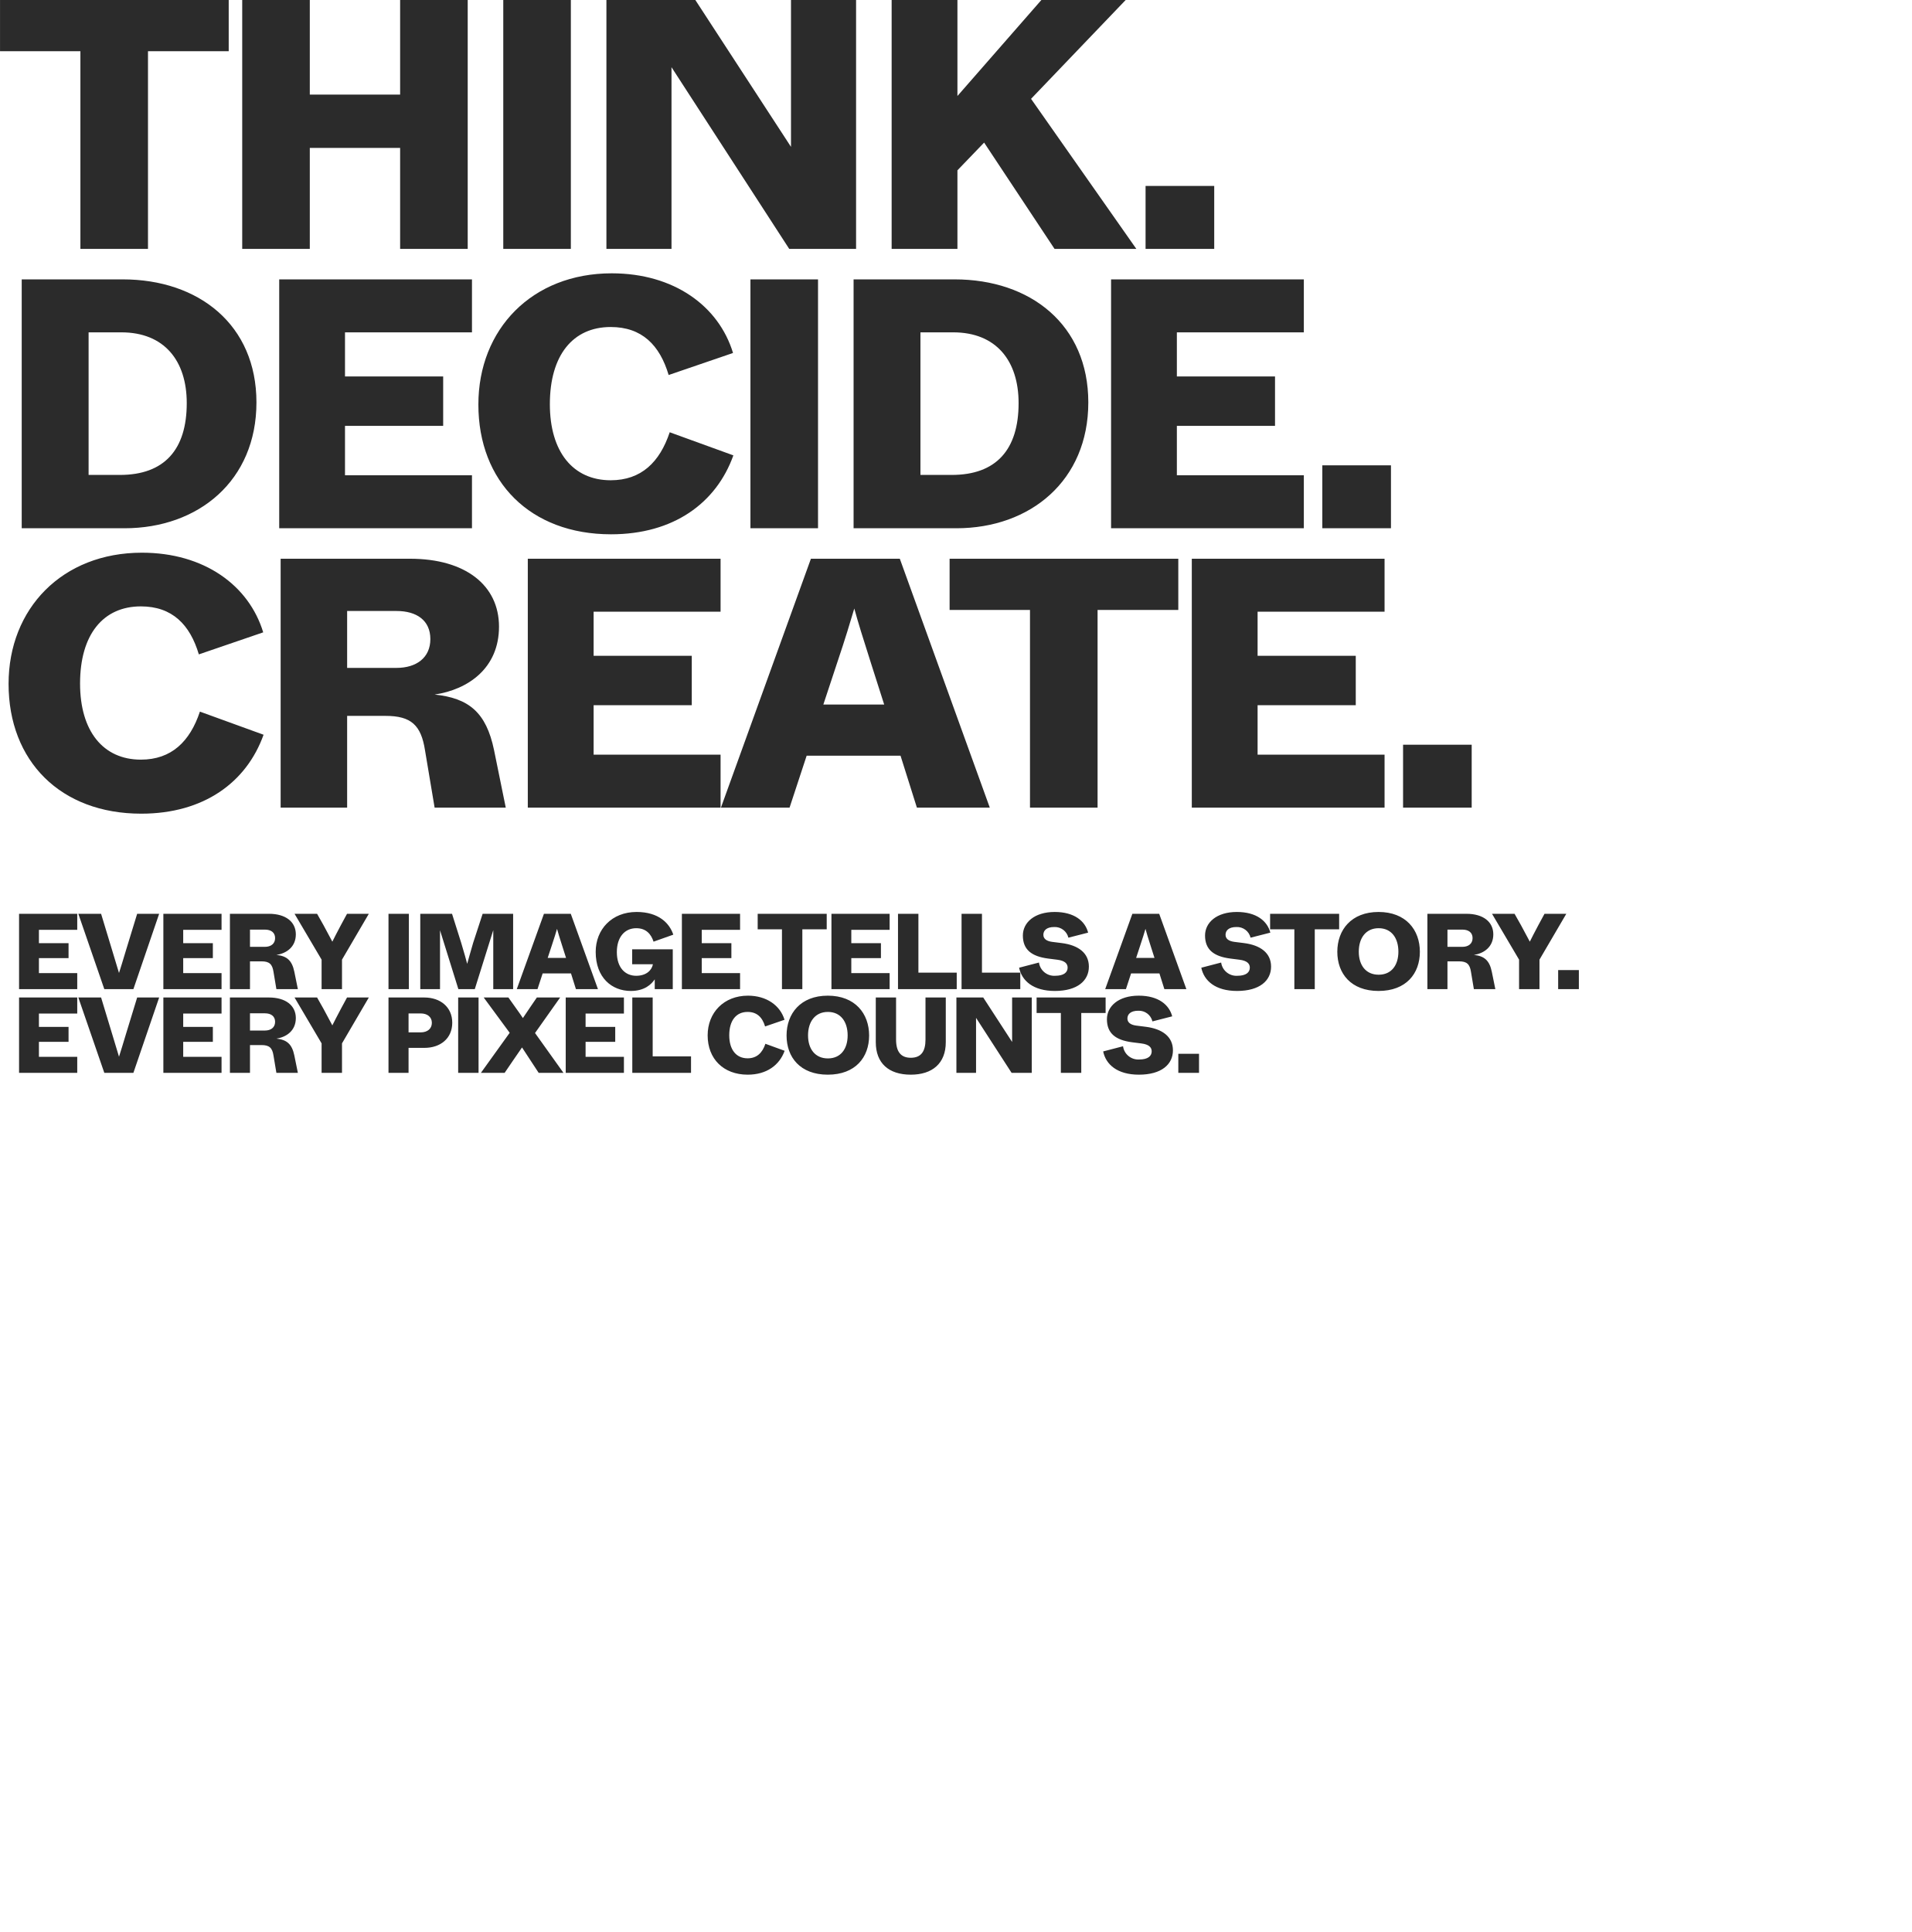
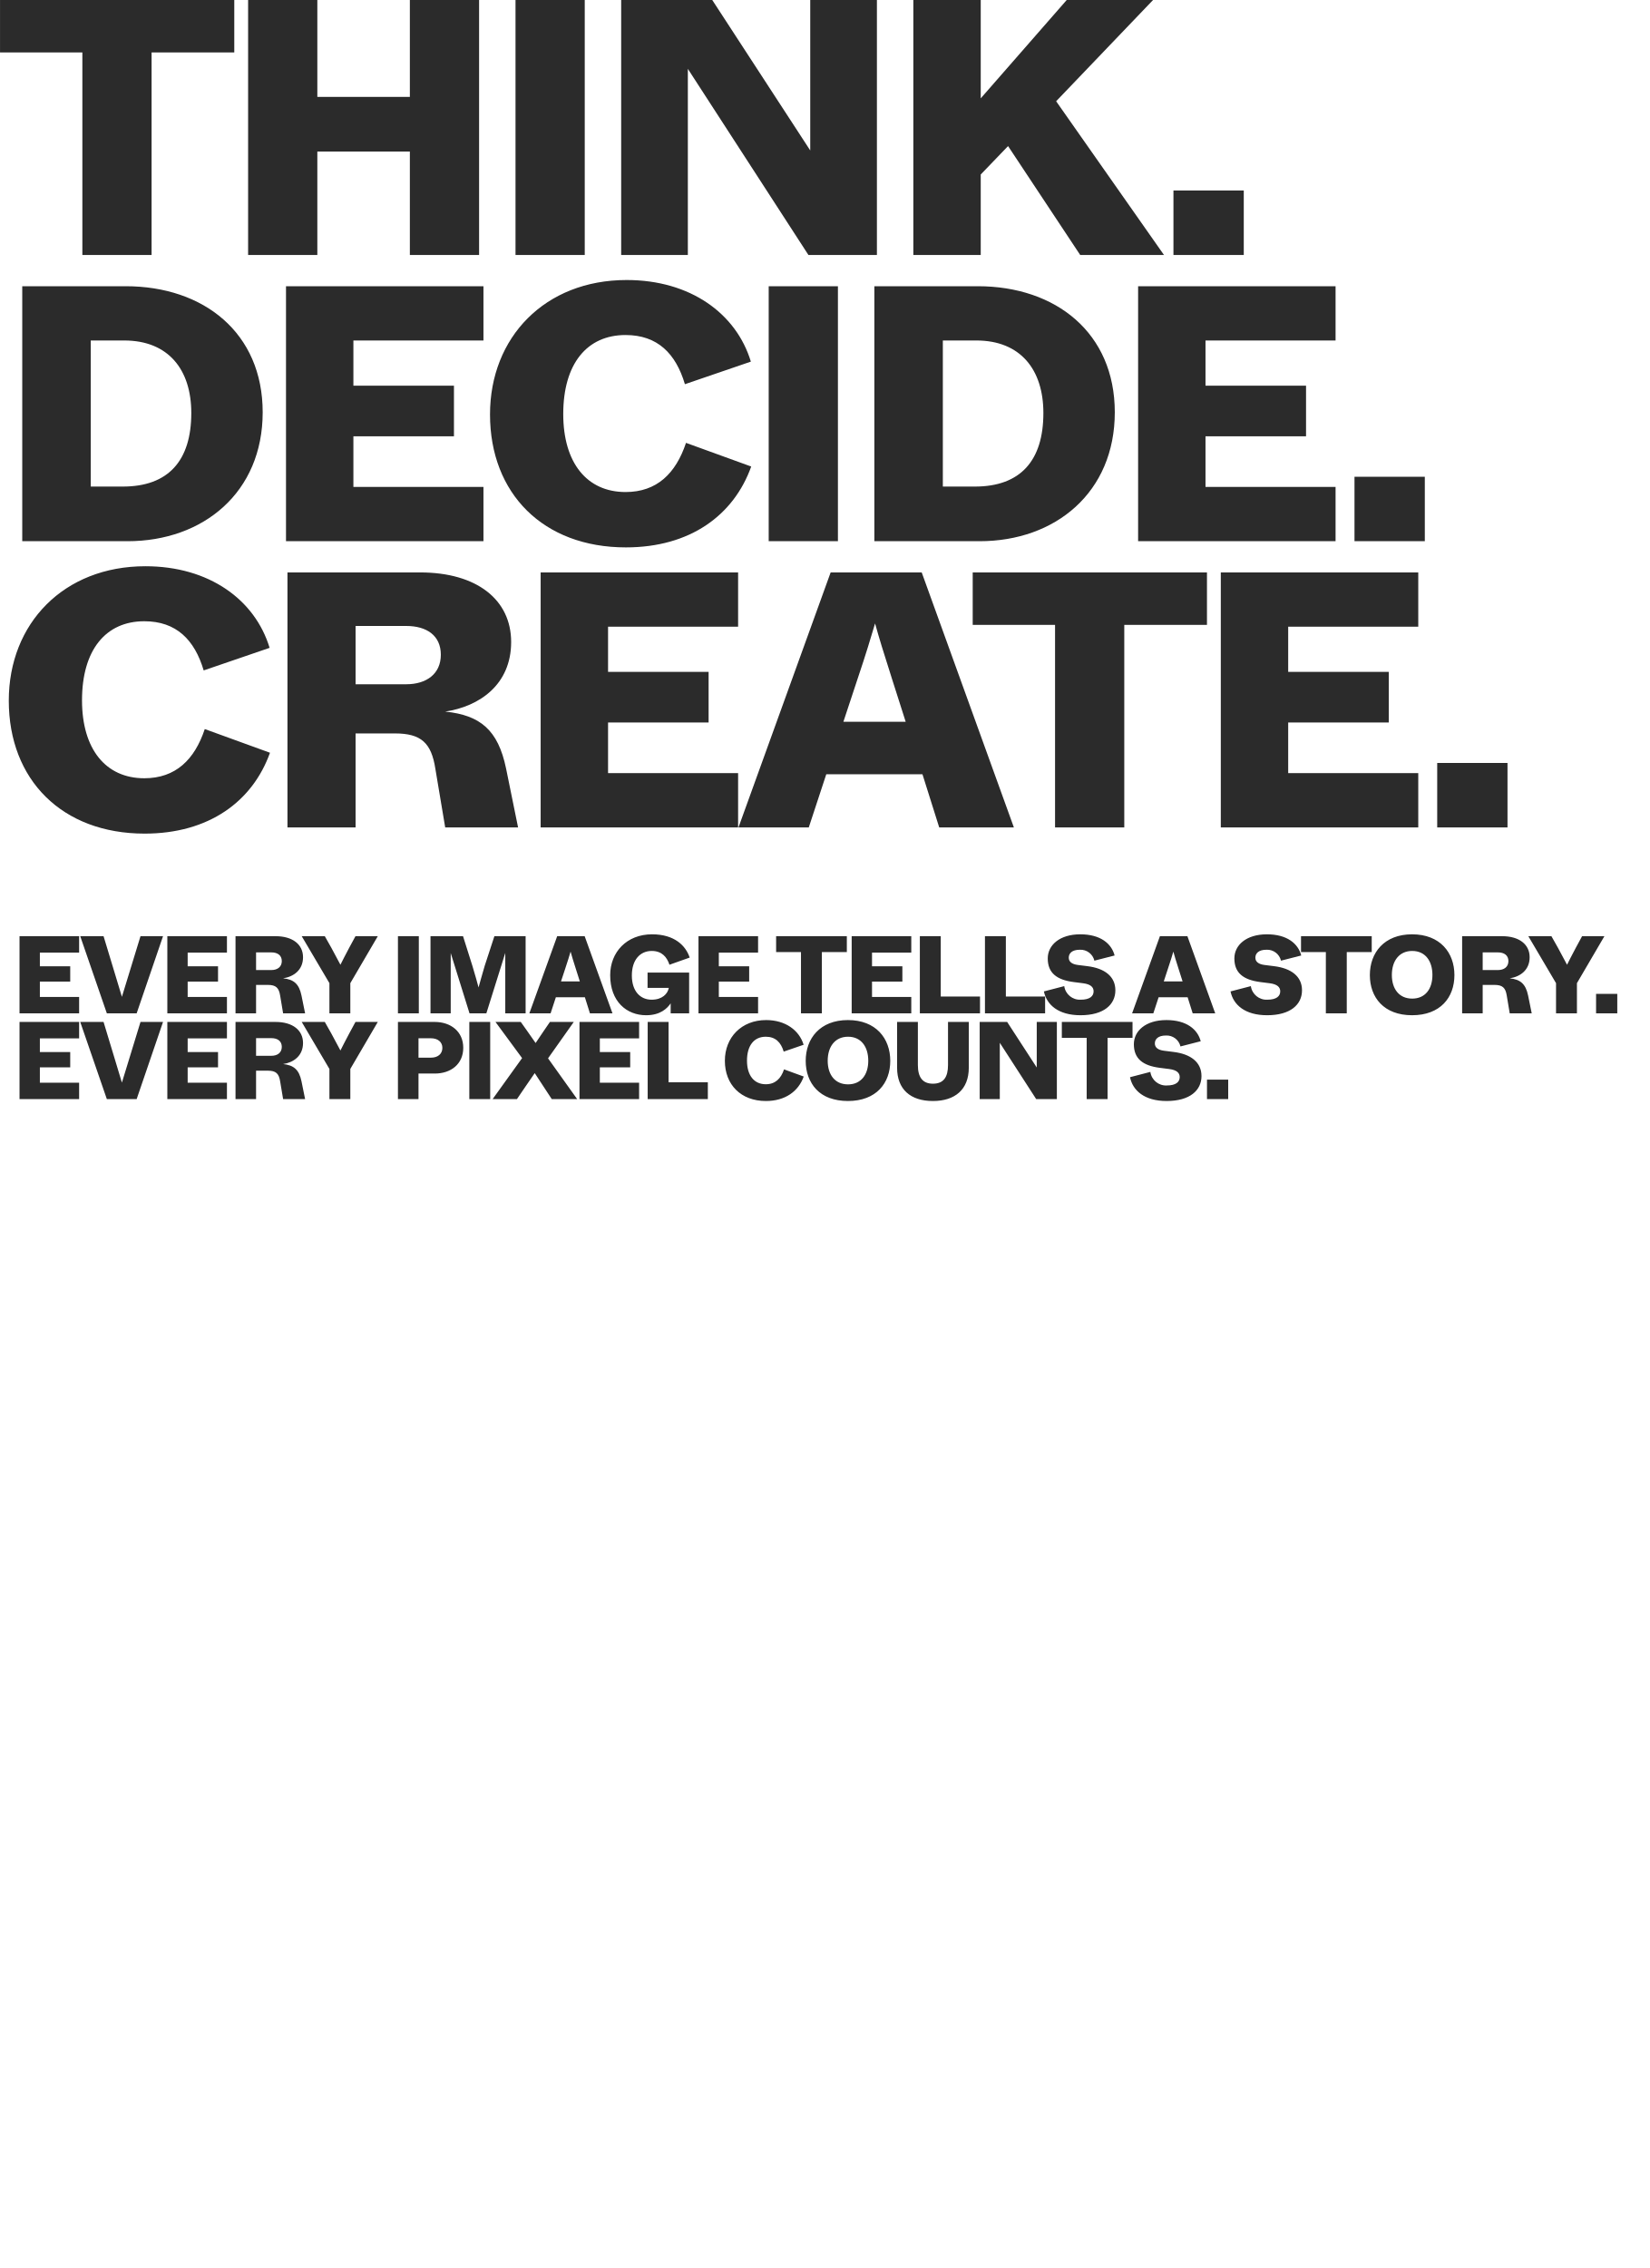
- <svg xmlns="http://www.w3.org/2000/svg" width="100%" height="100%" viewBox="0 0 950 960">
+ <svg xmlns="http://www.w3.org/2000/svg" width="100%" height="100%" viewBox="0 0 800 1100">
  <defs>
    <style>
      .cls-1 {
        fill: #2b2b2b;
        fill-rule: evenodd;
      }
    </style>
  </defs>
  <path id="thinkdecidecreate" data-name="thinkdecidecreate" class="cls-1" d="M1682.95,2307.67h33.58v-98.23h40.11V2184H1643.01v25.44h39.94v98.23Zm80.4,0h33.58V2257.5h44.88v50.17h33.58V2184h-33.58v46.99h-44.88V2184h-33.58v123.67Zm129.71,0h33.58V2184h-33.58v123.67Zm51.25,0h32.34v-90.28l58.49,90.28h33.22V2184h-32.34v72.97L1988.49,2184h-44.18v123.67Zm222.66,0h40.64l-52.31-74.56,47.01-49.11h-41.88l-41.71,47.7V2184h-32.69v123.67h32.69v-39.04l13.26-13.78Zm45.23,0h34.11V2276.4H2212.2v31.27Zm-558.41,138.82h51.07c36.76,0,65.56-23.67,65.56-62.54,0-38.52-28.62-61.13-66.44-61.13h-50.19v123.67Zm33.23-26.5v-70.85h16.25c21.39,0,32.52,14.13,32.52,35.16,0,23.14-11.13,35.69-33.22,35.69h-15.55Zm94.71,26.5h95.78v-26.33h-63.09v-24.55h48.78v-24.56h-48.78v-21.91h63.09v-26.32h-95.78v123.67Zm164.87,3c31.11,0,52.31-15.54,60.79-39.22l-31.63-11.48c-4.95,14.84-14.13,23.85-29.33,23.85-18.73,0-30.22-14.14-30.22-37.81,0-24.38,11.49-38.34,30.22-38.34,15.55,0,24.38,9.01,28.8,23.85l31.99-10.95c-7.07-23.32-29.34-39.58-60.26-39.58-39.59,0-66.27,27.74-66.27,65.2C1880.69,2423.34,1906.49,2449.49,1946.6,2449.49Zm69.27-3h33.58V2322.82h-33.58v123.67Zm51.25,0h51.07c36.76,0,65.56-23.67,65.56-62.54,0-38.52-28.63-61.13-66.44-61.13h-50.19v123.67Zm33.22-26.5v-70.85h16.26c21.38,0,32.51,14.13,32.51,35.16,0,23.14-11.13,35.69-33.22,35.69h-15.55Zm94.72,26.5h95.78v-26.33h-63.09v-24.55h48.77v-24.56h-48.77v-21.91h63.09v-26.32h-95.78v123.67Zm104.96,0h34.11v-31.27h-34.11v31.27Zm-586.85,141.82c31.1,0,52.31-15.55,60.79-39.22l-31.63-11.49c-4.95,14.85-14.14,23.86-29.34,23.86-18.73,0-30.21-14.14-30.21-37.81,0-24.38,11.48-38.34,30.21-38.34,15.55,0,24.39,9.01,28.81,23.85l31.98-10.95c-7.07-23.33-29.33-39.58-60.26-39.58-39.58,0-66.26,27.74-66.26,65.19C1647.26,2562.16,1673.06,2588.31,1713.17,2588.31Zm69.27-3h33.04v-45.59h19.09c12.72,0,17.67,4.6,19.61,17.14l4.77,28.45h35.35l-5.83-28.62c-3.89-18.73-12.55-25.8-29.52-27.57,16.62-2.47,31.99-13.07,31.99-33.74,0-20.5-16.61-33.75-44.18-33.75h-64.32v123.68Zm33.04-69.44V2487.6h24.57c9.89,0,16.78,4.6,16.78,13.96s-7.06,14.31-16.78,14.31h-24.57Zm89.77,69.44h95.78v-26.33h-63.08v-24.56h48.77v-24.55h-48.77v-21.91h63.08v-26.33h-95.78v123.68Zm193.33,0h36.22l-44.71-123.68h-44.17l-44.71,123.68h34.1l8.49-25.8h46.65Zm-46.48-51.24,6.72-20.32c4.41-13.07,6.53-20.31,8.65-27.38,1.95,7.07,4.07,13.96,8.31,27.21l6.54,20.49H2052.1Zm102.67,51.24h33.58v-98.23h40.11v-25.45H2114.83v25.45h39.94v98.23Zm80.4,0h95.78v-26.33h-63.09v-24.56h48.78v-24.55h-48.78v-21.91h63.09v-26.33h-95.78v123.68Zm104.97,0h34.1v-31.27h-34.1v31.27Zm-687.67,90.18h28.91v-7.97h-19.04v-7.43h14.72v-7.43h-14.72v-6.63h19.04v-7.97h-28.91v37.43Zm42.36,0h14.45l12.8-37.43h-10.93l-5.44,17.75c-1.76,5.88-2.62,8.67-3.58,11.66-0.9-2.94-1.76-5.78-3.52-11.66l-5.38-17.75h-11.31Zm29.34,0h28.91v-7.97h-19.05v-7.43h14.73v-7.43h-14.73v-6.63h19.05v-7.97h-28.91v37.43Zm33.07,0h9.97v-13.8h5.76c3.84,0,5.34,1.39,5.92,5.19l1.44,8.61H1791l-1.76-8.66c-1.17-5.67-3.78-7.81-8.91-8.34,5.02-.75,9.66-3.96,9.66-10.22,0-6.2-5.02-10.21-13.34-10.21h-19.41v37.43Zm9.97-21.01v-8.56h7.42c2.98,0,5.06,1.39,5.06,4.22s-2.13,4.34-5.06,4.34h-7.42Zm35.58,21.01h10.14v-14.65l13.33-22.78h-10.83l-3.04,5.61c-2.02,3.85-3.3,6.26-4.26,8.24-1.02-1.93-2.35-4.44-4.38-8.18l-3.2-5.67h-11.2l13.44,22.78v14.65Zm33.24,0h10.13v-37.43h-10.13v37.43Zm15.79,0h9.81v-29.25l9.12,29.25h8.16l9.18-29.31v29.31h9.87v-37.43h-15.15l-4.7,14.38c-1.54,5.24-2.29,8.02-2.98,10.48-0.64-2.35-1.39-5.24-2.99-10.48l-4.54-14.38h-15.78v37.43Zm77.34,0h10.94l-13.5-37.43h-13.33l-13.5,37.43h10.3l2.56-7.81h14.08Zm-14.03-15.51,2.03-6.15c1.33-3.95,1.97-6.15,2.61-8.29,0.59,2.14,1.23,4.23,2.51,8.24l1.97,6.2h-9.12Zm41.29,16.42c6.88,0,10.24-3.31,11.9-5.77v4.86h8.96V2655.7h-20.17v7.44h10.3c-0.53,2.89-3.2,5.72-8.32,5.72-5.44,0-9.6-4.01-9.6-11.76,0-7.49,3.94-11.88,9.65-11.88,5.02,0,7.42,3.1,8.59,6.69l9.81-3.48c-1.86-5.67-7.25-11.28-18.24-11.28-12.32,0-20.32,8.66-20.32,19.84C1938.98,2669.77,1946.98,2676.4,1956.42,2676.4Zm25.39-.91h28.91v-7.97h-19.04v-7.43h14.72v-7.43h-14.72v-6.63h19.04v-7.97h-28.91v37.43Zm49.72,0h10.13v-29.73h12.11v-7.7h-34.3v7.7h12.06v29.73Zm24.59,0h28.91v-7.97h-19.04v-7.43h14.72v-7.43h-14.72v-6.63h19.04v-7.97h-28.91v37.43Zm33.07,0h29.18v-8.18h-19.04v-29.25h-10.14v37.43Zm31.58,0h29.18v-8.18h-19.04v-29.25h-10.14v37.43Zm46.35,0.91c11.31,0,16.91-5.19,16.91-12.09,0-6.79-5.28-10.69-13.55-11.71l-4.69-.59c-2.83-.37-4.37-1.55-4.37-3.52,0-2.04,1.49-3.86,5.38-3.86a6.917,6.917,0,0,1,7.05,5.3l9.81-2.51c-1.49-5.78-6.88-10.27-16.64-10.27-10.03,0-15.79,5.24-15.79,11.71,0,7,4.32,10.37,12.53,11.44l4.65,0.59c3.68,0.48,5.06,1.93,5.06,3.91,0,2.3-1.76,4.06-6.24,4.06a7.644,7.644,0,0,1-8-6.58l-9.87,2.57C2150.7,2671.32,2156.35,2676.4,2167.12,2676.4Zm54.42-.91h10.93l-13.5-37.43h-13.33l-13.5,37.43h10.3l2.56-7.81h14.08Zm-14.03-15.51,2.02-6.15c1.34-3.95,1.98-6.15,2.62-8.29,0.58,2.14,1.22,4.23,2.5,8.24l1.98,6.2h-9.12Zm50.14,16.42c11.31,0,16.91-5.19,16.91-12.09,0-6.79-5.28-10.69-13.55-11.71l-4.7-.59c-2.82-.37-4.37-1.55-4.37-3.52,0-2.04,1.5-3.86,5.39-3.86a6.905,6.905,0,0,1,7.04,5.3l9.82-2.51c-1.5-5.78-6.89-10.27-16.65-10.27-10.03,0-15.79,5.24-15.79,11.71,0,7,4.32,10.37,12.54,11.44l4.64,0.59c3.68,0.48,5.07,1.93,5.07,3.91,0,2.3-1.76,4.06-6.24,4.06a7.654,7.654,0,0,1-8.01-6.58l-9.86,2.57C2241.22,2671.32,2246.87,2676.4,2257.65,2676.4Zm28.48-.91h10.14v-29.73h12.11v-7.7h-34.3v7.7h12.05v29.73Zm41.82,0.91c13.71,0,20.54-8.61,20.54-19.47s-6.93-19.78-20.54-19.78c-13.54,0-20.48,8.93-20.48,19.78S2314.3,2676.4,2327.95,2676.4Zm0.06-8.07c-6.35,0-9.87-4.71-9.87-11.45,0-6.79,3.52-11.66,9.87-11.66s9.81,4.87,9.81,11.66C2337.82,2663.62,2334.36,2668.33,2328.01,2668.33Zm24.22,7.16h9.97v-13.8h5.76c3.84,0,5.34,1.39,5.92,5.19l1.44,8.61h10.67l-1.76-8.66c-1.17-5.67-3.79-7.81-8.91-8.34,5.02-.75,9.66-3.96,9.66-10.22,0-6.2-5.02-10.21-13.34-10.21h-19.41v37.43Zm9.97-21.01v-8.56h7.42c2.98,0,5.06,1.39,5.06,4.22s-2.13,4.34-5.06,4.34h-7.42Zm35.58,21.01h10.14v-14.65l13.33-22.78h-10.83l-3.04,5.61c-2.02,3.85-3.3,6.26-4.26,8.24-1.02-1.93-2.35-4.44-4.38-8.18l-3.2-5.67h-11.2l13.44,22.78v14.65Zm19.42,0h10.29v-9.46H2417.2v9.46Zm-764.73,41.6h28.91v-7.97h-19.04v-7.43h14.72v-7.44h-14.72v-6.63h19.04v-7.97h-28.91v37.44Zm42.36,0h14.45l12.8-37.44h-10.93l-5.44,17.76c-1.76,5.88-2.62,8.66-3.58,11.66-0.9-2.94-1.76-5.78-3.52-11.66l-5.38-17.76h-11.31Zm29.34,0h28.91v-7.97h-19.05v-7.43h14.73v-7.44h-14.73v-6.63h19.05v-7.97h-28.91v37.44Zm33.07,0h9.97v-13.8h5.76c3.84,0,5.34,1.39,5.92,5.19l1.44,8.61H1791l-1.76-8.67c-1.17-5.66-3.78-7.8-8.91-8.34,5.02-.75,9.66-3.96,9.66-10.21,0-6.21-5.02-10.22-13.34-10.22h-19.41v37.44Zm9.97-21.02v-8.56h7.42c2.98,0,5.06,1.4,5.06,4.23s-2.13,4.33-5.06,4.33h-7.42Zm35.58,21.02h10.14v-14.65l13.33-22.79h-10.83l-3.04,5.62c-2.02,3.85-3.3,6.26-4.26,8.23-1.02-1.92-2.35-4.43-4.38-8.18l-3.2-5.67h-11.2l13.44,22.79v14.65Zm33.24,0H1846v-12.41h7.9c7.84,0,13.81-4.6,13.81-12.51,0-7.81-5.97-12.52-13.87-12.52h-17.81v37.44Zm9.97-20.11v-9.41h6.03c3.36,0,5.55,1.82,5.55,4.65,0,2.94-2.19,4.76-5.55,4.76H1846Zm24.65,20.11h10.13v-37.44h-10.13v37.44Zm11.3,0h11.79l4.11-6.04c1.92-2.73,3.36-4.87,4.53-6.58,0.96,1.5,2.03,3.15,4.27,6.52l4,6.1h12.32l-14.13-19.79,12.48-17.65h-11.57l-3.15,4.6c-1.92,2.89-2.94,4.39-3.79,5.62-0.85-1.29-1.97-2.89-4.27-6.1l-2.93-4.12h-12.27l12.91,17.54Zm42.14,0h28.92v-7.97h-19.05v-7.43h14.73v-7.44h-14.73v-6.63h19.05v-7.97h-28.92v37.44Zm33.08,0h29.18v-8.18H1967.3v-29.26h-10.13v37.44Zm57.34,0.91c9.39,0,15.79-4.71,18.35-11.87l-9.55-3.48c-1.49,4.49-4.27,7.22-8.85,7.22-5.66,0-9.12-4.28-9.12-11.45,0-7.37,3.46-11.6,9.12-11.6,4.69,0,7.36,2.73,8.69,7.22l9.66-3.32c-2.14-7.06-8.86-11.98-18.19-11.98-11.95,0-20.01,8.4-20.01,19.74C1994.61,2710.08,2002.4,2718,2014.51,2718Zm39.79,0c13.71,0,20.54-8.61,20.54-19.47s-6.93-19.79-20.54-19.79c-13.55,0-20.48,8.93-20.48,19.79S2040.65,2718,2054.3,2718Zm0.06-8.08c-6.35,0-9.87-4.7-9.87-11.44,0-6.79,3.52-11.66,9.87-11.66s9.81,4.87,9.81,11.66C2064.17,2705.22,2060.7,2709.92,2054.36,2709.92Zm41.18,8.08c10.67,0,17.39-5.56,17.39-16.15v-22.2h-10.08v20.91c0,5.83-2.14,9.04-7.31,9.04-4.96,0-7.31-3.05-7.31-9.04v-20.91h-10.08v22.2C2078.15,2712.28,2084.55,2718,2095.54,2718Zm22.67-.91h9.76v-27.33l17.66,27.33h10.02v-37.44h-9.76v22.09l-14.35-22.09h-13.33v37.44Zm51.9,0h10.14v-29.74h12.1v-7.7h-34.29v7.7h12.05v29.74Zm38.78,0.91c11.31,0,16.91-5.19,16.91-12.09,0-6.79-5.28-10.69-13.55-11.71l-4.69-.59c-2.83-.37-4.38-1.55-4.38-3.53,0-2.03,1.5-3.85,5.39-3.85a6.9,6.9,0,0,1,7.04,5.3l9.82-2.52c-1.5-5.77-6.88-10.27-16.64-10.27-10.03,0-15.79,5.24-15.79,11.72,0,7,4.32,10.37,12.53,11.44l4.64,0.59c3.68,0.48,5.07,1.92,5.07,3.9,0,2.3-1.76,4.07-6.24,4.07a7.652,7.652,0,0,1-8-6.58l-9.87,2.57C2192.46,2712.92,2198.12,2718,2208.89,2718Zm19.58-.91h10.29v-9.47h-10.29v9.47Z" transform="translate(-1643 -2184)" />
</svg>
